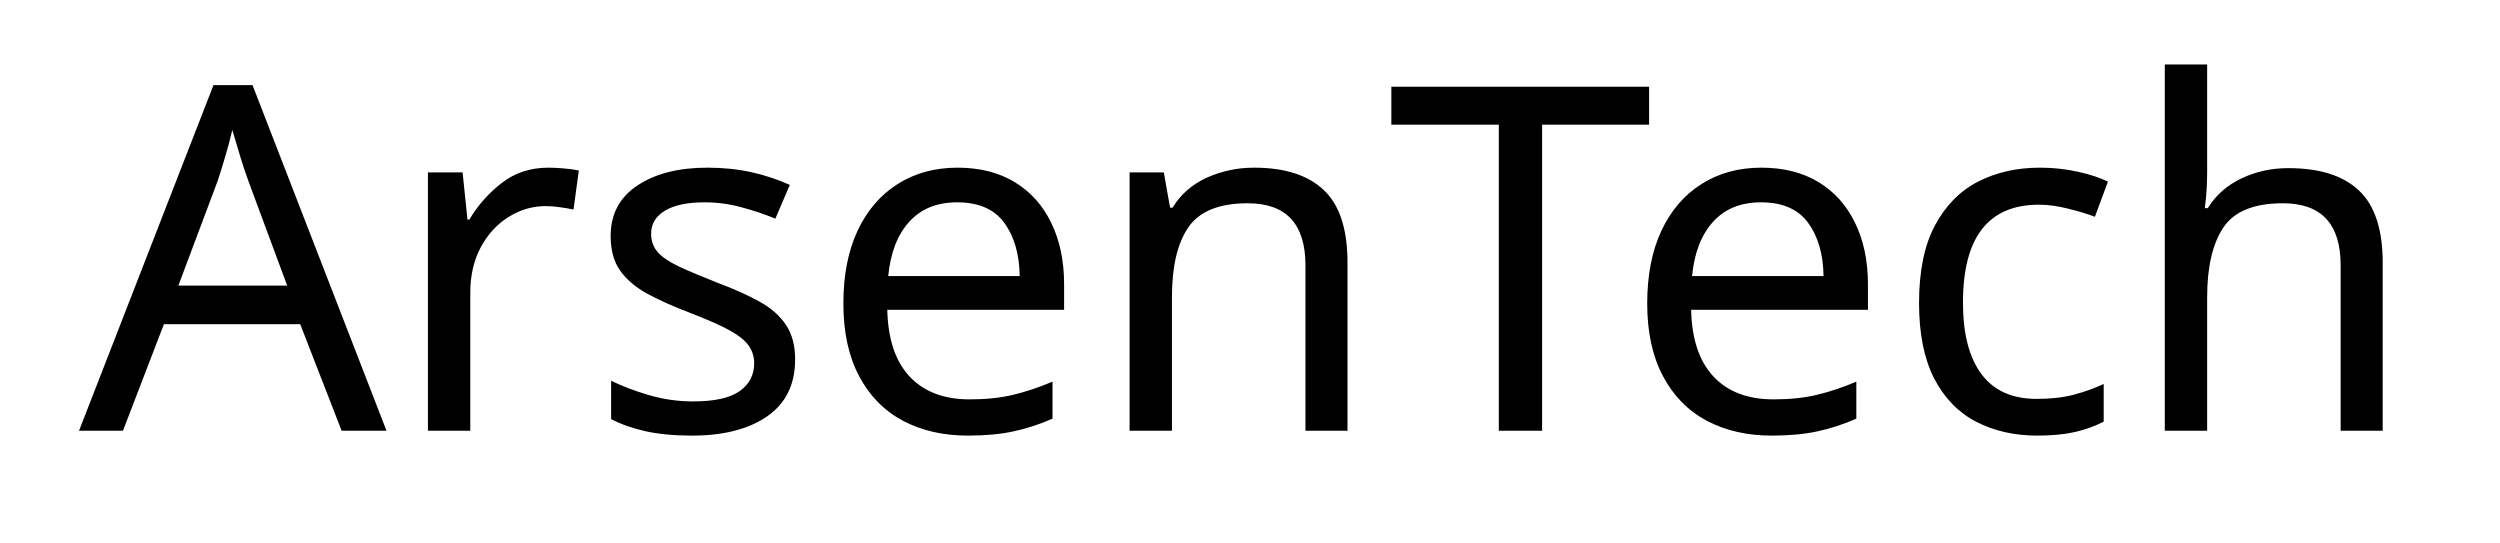
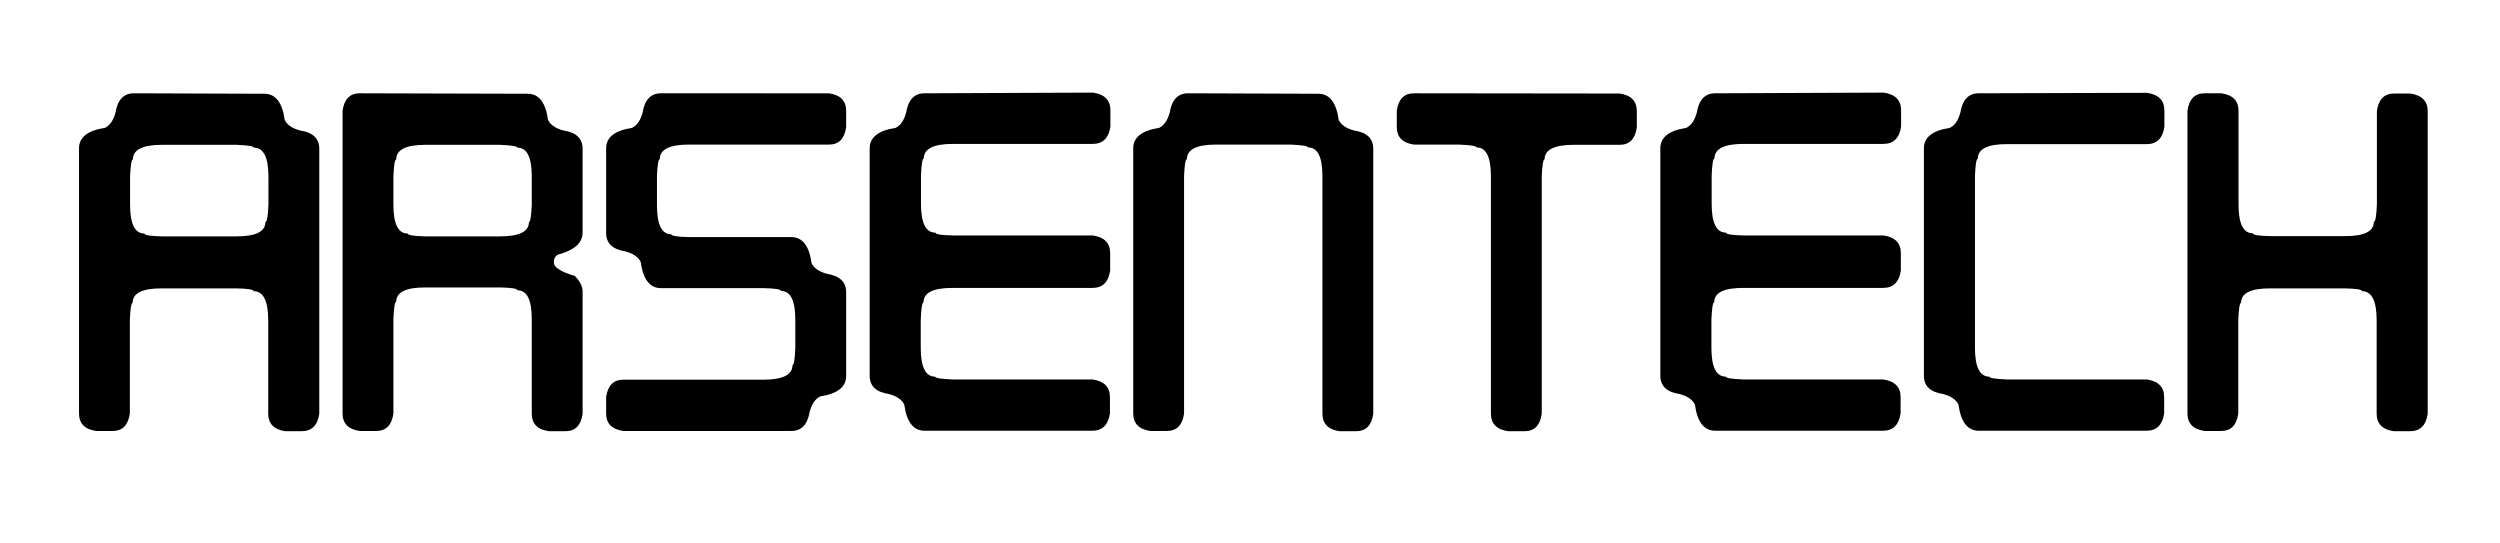
<svg xmlns="http://www.w3.org/2000/svg" version="1.1" id="svg9" width="249" height="54" viewBox="0 0 249 54">
  <defs id="defs13" />
  <g id="layer1">
-     <text xml:space="preserve" style="font-style:normal;font-weight:normal;font-size:48px;line-height:1.25;font-family:sans-serif;fill:#000000;fill-opacity:1;stroke:none" x="7.87" y="42.902" id="text7846">
-       <tspan id="tspan7844" x="7.87" y="42.902" style="font-style:normal;font-variant:normal;font-weight:normal;font-stretch:normal;font-size:48px;font-family:'Digital tech';-inkscape-font-specification:'Digital tech'">ArsenTech</tspan>
-     </text>
+     <g aria-label="ArsenTech" id="text7846" style="font-size:48px;line-height:1.25">
+       <path d="m 13.331,9.292 c -1.008,0 -1.617,0.633 -1.828,1.922 -0.211,0.773 -0.562,1.289 -1.055,1.523 -1.711,0.258 -2.578,0.938 -2.578,2.039 v 26.391 c 0,1.008 0.562,1.594 1.711,1.758 H 11.222 c 0.984,0 1.547,-0.586 1.711,-1.734 v -9.305 c 0.047,-1.148 0.141,-1.734 0.281,-1.734 0,-0.961 0.961,-1.43 2.883,-1.43 h 7.453 c 1.148,0.023 1.711,0.117 1.711,0.281 0.961,0 1.453,0.961 1.453,2.883 v 9.305 c 0,1.008 0.562,1.594 1.711,1.758 h 1.617 c 1.008,0 1.594,-0.586 1.758,-1.734 V 14.824 c 0,-1.031 -0.633,-1.641 -1.922,-1.828 C 29.105,12.785 28.589,12.433 28.355,11.941 28.12,10.206 27.441,9.339 26.339,9.339 Z m -0.375,8.297 c 0.047,-1.148 0.141,-1.711 0.281,-1.711 0,-0.961 0.961,-1.453 2.883,-1.453 h 7.453 c 1.148,0.047 1.711,0.141 1.711,0.281 0.961,0 1.453,0.961 1.453,2.883 v 2.789 c -0.047,1.148 -0.141,1.734 -0.305,1.734 0,0.961 -0.961,1.43 -2.859,1.43 h -7.453 c -1.148,-0.023 -1.734,-0.117 -1.734,-0.281 -0.961,0 -1.43,-0.961 -1.43,-2.883 z" style="font-family:'Digital tech';-inkscape-font-specification:'Digital tech'" id="path251" />
+       <path d="m 35.831,9.292 c -0.984,0 -1.547,0.586 -1.711,1.734 v 30.141 c 0,1.008 0.562,1.594 1.711,1.758 h 1.641 c 0.984,0 1.547,-0.586 1.711,-1.734 v -9.398 c 0.047,-1.148 0.141,-1.734 0.281,-1.734 0,-0.961 0.961,-1.43 2.883,-1.43 h 7.453 c 1.148,0.023 1.734,0.117 1.734,0.281 0.961,0 1.43,0.961 1.43,2.883 v 9.398 c 0,1.008 0.562,1.594 1.711,1.758 h 1.641 c 0.984,0 1.547,-0.586 1.711,-1.734 v -12.188 c 0,-0.492 -0.258,-1.008 -0.773,-1.547 -1.383,-0.398 -2.086,-0.844 -2.086,-1.336 v -0.094 c 0,-0.281 0.117,-0.516 0.375,-0.68 1.664,-0.445 2.484,-1.172 2.484,-2.203 v -8.344 c 0,-1.031 -0.633,-1.641 -1.922,-1.828 C 55.331,12.785 54.816,12.433 54.581,11.941 54.347,10.206 53.667,9.339 52.566,9.339 Z m 3.352,8.297 c 0.047,-1.148 0.141,-1.711 0.281,-1.711 0,-0.961 0.961,-1.453 2.883,-1.453 h 7.453 c 1.148,0.047 1.734,0.141 1.734,0.281 0.961,0 1.43,0.961 1.43,2.883 v 2.789 c -0.047,1.148 -0.141,1.734 -0.281,1.734 0,0.961 -0.961,1.43 -2.883,1.43 H 42.347 c -1.148,-0.023 -1.734,-0.117 -1.734,-0.281 -0.961,0 -1.43,-0.961 -1.43,-2.883 z" style="font-family:'Digital tech';-inkscape-font-specification:'Digital tech'" id="path253" />
+       <path d="m 65.831,9.292 c -1.008,0 -1.617,0.633 -1.828,1.922 -0.211,0.773 -0.562,1.289 -1.055,1.523 -1.711,0.258 -2.578,0.938 -2.578,2.039 v 8.438 c 0,1.008 0.633,1.617 1.922,1.828 0.773,0.211 1.289,0.562 1.523,1.055 0.234,1.734 0.914,2.602 2.016,2.602 h 10.219 c 1.148,0.023 1.734,0.117 1.734,0.281 0.961,0 1.43,0.961 1.43,2.883 v 2.789 c -0.047,1.148 -0.141,1.711 -0.281,1.711 0,0.961 -0.961,1.453 -2.883,1.453 h -13.969 c -0.984,0 -1.547,0.586 -1.711,1.734 v 1.617 c 0,1.008 0.562,1.594 1.711,1.758 H 78.816 c 1.008,0 1.617,-0.633 1.828,-1.922 0.211,-0.773 0.562,-1.289 1.055,-1.523 1.711,-0.258 2.578,-0.938 2.578,-2.039 v -8.344 c 0,-1.008 -0.633,-1.617 -1.922,-1.828 -0.773,-0.211 -1.289,-0.562 -1.523,-1.055 C 80.597,24.48 79.917,23.613 78.816,23.613 H 68.597 c -1.148,-0.023 -1.734,-0.117 -1.734,-0.281 -0.961,0 -1.43,-0.961 -1.43,-2.883 V 17.566 c 0.047,-1.148 0.141,-1.711 0.281,-1.711 0,-0.961 0.961,-1.453 2.883,-1.453 h 13.969 c 0.984,0 1.547,-0.586 1.711,-1.734 v -1.617 c 0,-1.008 -0.562,-1.594 -1.711,-1.758 z" style="font-family:'Digital tech';-inkscape-font-specification:'Digital tech'" id="path255" />
+       <path d="m 92.081,9.292 c -1.008,0 -1.617,0.633 -1.828,1.922 -0.211,0.773 -0.562,1.289 -1.055,1.523 -1.711,0.258 -2.578,0.938 -2.578,2.039 v 22.641 c 0,1.031 0.633,1.641 1.922,1.828 0.773,0.211 1.289,0.562 1.523,1.055 0.234,1.734 0.914,2.602 2.016,2.602 h 16.711 c 1.008,0 1.594,-0.586 1.758,-1.734 v -1.617 c 0,-1.008 -0.586,-1.594 -1.734,-1.758 H 94.87 c -1.148,-0.047 -1.734,-0.141 -1.734,-0.281 -0.961,0 -1.43,-0.961 -1.43,-2.883 v -2.789 c 0.047,-1.148 0.141,-1.734 0.281,-1.734 0,-0.961 0.961,-1.43 2.883,-1.43 h 13.945 c 1.008,0 1.594,-0.586 1.758,-1.734 v -1.734 c 0,-1.008 -0.586,-1.594 -1.734,-1.758 H 94.894 c -1.148,-0.023 -1.734,-0.117 -1.734,-0.281 -0.961,0 -1.43,-0.961 -1.43,-2.883 v -2.789 c 0.047,-1.148 0.141,-1.711 0.281,-1.711 0,-0.961 0.961,-1.453 2.883,-1.453 h 13.945 c 1.008,0 1.594,-0.586 1.758,-1.734 v -1.617 c 0,-1.008 -0.586,-1.594 -1.734,-1.758 z" style="font-family:'Digital tech';-inkscape-font-specification:'Digital tech'" id="path257" />
+       <path d="m 118.331,9.292 c -1.008,0 -1.617,0.633 -1.828,1.922 -0.211,0.773 -0.562,1.289 -1.055,1.523 -1.711,0.258 -2.578,0.938 -2.578,2.039 v 26.391 c 0,1.008 0.562,1.594 1.711,1.758 h 1.641 c 0.984,0 1.547,-0.586 1.711,-1.734 v -23.625 c 0.047,-1.148 0.141,-1.711 0.281,-1.711 0,-0.961 0.961,-1.453 2.883,-1.453 h 7.453 c 1.148,0.047 1.734,0.141 1.734,0.281 0.961,0 1.43,0.961 1.43,2.883 v 23.625 c 0,1.008 0.562,1.594 1.711,1.758 h 1.641 c 0.984,0 1.547,-0.586 1.711,-1.734 V 14.824 c 0,-1.031 -0.633,-1.641 -1.922,-1.828 -0.773,-0.211 -1.289,-0.562 -1.523,-1.055 -0.234,-1.734 -0.914,-2.602 -2.016,-2.602 z" style="font-family:'Digital tech';-inkscape-font-specification:'Digital tech'" id="path259" />
+       <path d="m 140.831,9.292 c -0.984,0 -1.547,0.586 -1.711,1.734 v 1.617 c 0,1.008 0.562,1.594 1.711,1.758 h 4.5 c 1.148,0.047 1.734,0.141 1.734,0.281 0.961,0 1.43,0.961 1.43,2.883 v 23.625 c 0,1.008 0.562,1.594 1.711,1.758 h 1.641 c 0.984,0 1.547,-0.586 1.711,-1.734 v -23.625 c 0.047,-1.148 0.141,-1.711 0.281,-1.711 0,-0.961 0.961,-1.453 2.883,-1.453 h 4.594 c 0.984,0 1.547,-0.586 1.711,-1.734 v -1.617 c 0,-1.008 -0.562,-1.594 -1.711,-1.758 z" style="font-family:'Digital tech';-inkscape-font-specification:'Digital tech'" id="path261" />
+       <path d="m 170.831,9.292 c -1.008,0 -1.617,0.633 -1.828,1.922 -0.211,0.773 -0.562,1.289 -1.055,1.523 -1.711,0.258 -2.578,0.938 -2.578,2.039 v 22.641 c 0,1.031 0.633,1.641 1.922,1.828 0.773,0.211 1.289,0.562 1.523,1.055 0.234,1.734 0.914,2.602 2.016,2.602 h 16.711 c 1.008,0 1.594,-0.586 1.758,-1.734 v -1.617 c 0,-1.008 -0.586,-1.594 -1.734,-1.758 h -13.945 c -1.148,-0.047 -1.734,-0.141 -1.734,-0.281 -0.961,0 -1.43,-0.961 -1.43,-2.883 v -2.789 c 0.047,-1.148 0.141,-1.734 0.281,-1.734 0,-0.961 0.961,-1.43 2.883,-1.43 h 13.945 c 1.008,0 1.594,-0.586 1.758,-1.734 v -1.734 c 0,-1.008 -0.586,-1.594 -1.734,-1.758 h -13.945 c -1.148,-0.023 -1.734,-0.117 -1.734,-0.281 -0.961,0 -1.43,-0.961 -1.43,-2.883 v -2.789 c 0.047,-1.148 0.141,-1.711 0.281,-1.711 0,-0.961 0.961,-1.453 2.883,-1.453 h 13.945 c 1.008,0 1.594,-0.586 1.758,-1.734 v -1.617 c 0,-1.008 -0.586,-1.594 -1.734,-1.758 z" style="font-family:'Digital tech';-inkscape-font-specification:'Digital tech'" id="path263" />
+       <path d="m 197.081,9.292 c -1.008,0 -1.617,0.633 -1.828,1.922 -0.211,0.773 -0.562,1.289 -1.055,1.523 -1.711,0.258 -2.578,0.938 -2.578,2.039 v 22.641 c 0,1.031 0.633,1.641 1.922,1.828 0.773,0.211 1.289,0.562 1.523,1.055 0.234,1.734 0.914,2.602 2.016,2.602 h 16.711 c 1.008,0 1.594,-0.586 1.758,-1.734 v -1.617 c 0,-1.008 -0.586,-1.594 -1.734,-1.758 h -13.945 c -1.148,-0.047 -1.734,-0.141 -1.734,-0.281 -0.961,0 -1.43,-0.961 -1.43,-2.883 V 17.519 c 0.047,-1.148 0.141,-1.711 0.281,-1.711 0,-0.961 0.961,-1.453 2.883,-1.453 h 13.945 c 1.008,0 1.594,-0.586 1.758,-1.734 V 11.003 c 0,-1.008 -0.586,-1.594 -1.734,-1.758 z" style="font-family:'Digital tech';-inkscape-font-specification:'Digital tech'" id="path265" />
+       <path d="m 219.581,9.292 c -0.984,0 -1.547,0.586 -1.711,1.734 v 30.141 c 0,1.008 0.562,1.594 1.711,1.758 h 1.641 c 0.984,0 1.547,-0.586 1.711,-1.734 v -9.305 c 0.047,-1.148 0.141,-1.734 0.281,-1.734 0,-0.961 0.961,-1.43 2.883,-1.43 h 7.453 c 1.148,0.023 1.711,0.117 1.711,0.281 0.961,0 1.453,0.961 1.453,2.883 v 9.305 c 0,1.008 0.562,1.594 1.711,1.758 h 1.617 c 1.008,0 1.594,-0.586 1.758,-1.734 V 11.074 c 0,-1.008 -0.586,-1.594 -1.734,-1.758 h -1.617 c -0.984,0 -1.547,0.586 -1.711,1.734 v 9.305 c -0.047,1.148 -0.141,1.734 -0.305,1.734 0,0.961 -0.961,1.43 -2.859,1.43 h -7.453 c -1.148,-0.023 -1.734,-0.117 -1.734,-0.281 -0.961,0 -1.43,-0.961 -1.43,-2.883 v -9.305 c 0,-1.008 -0.562,-1.594 -1.711,-1.758 z" style="font-family:'Digital tech';-inkscape-font-specification:'Digital tech'" id="path267" />
+     </g>
  </g>
</svg>
